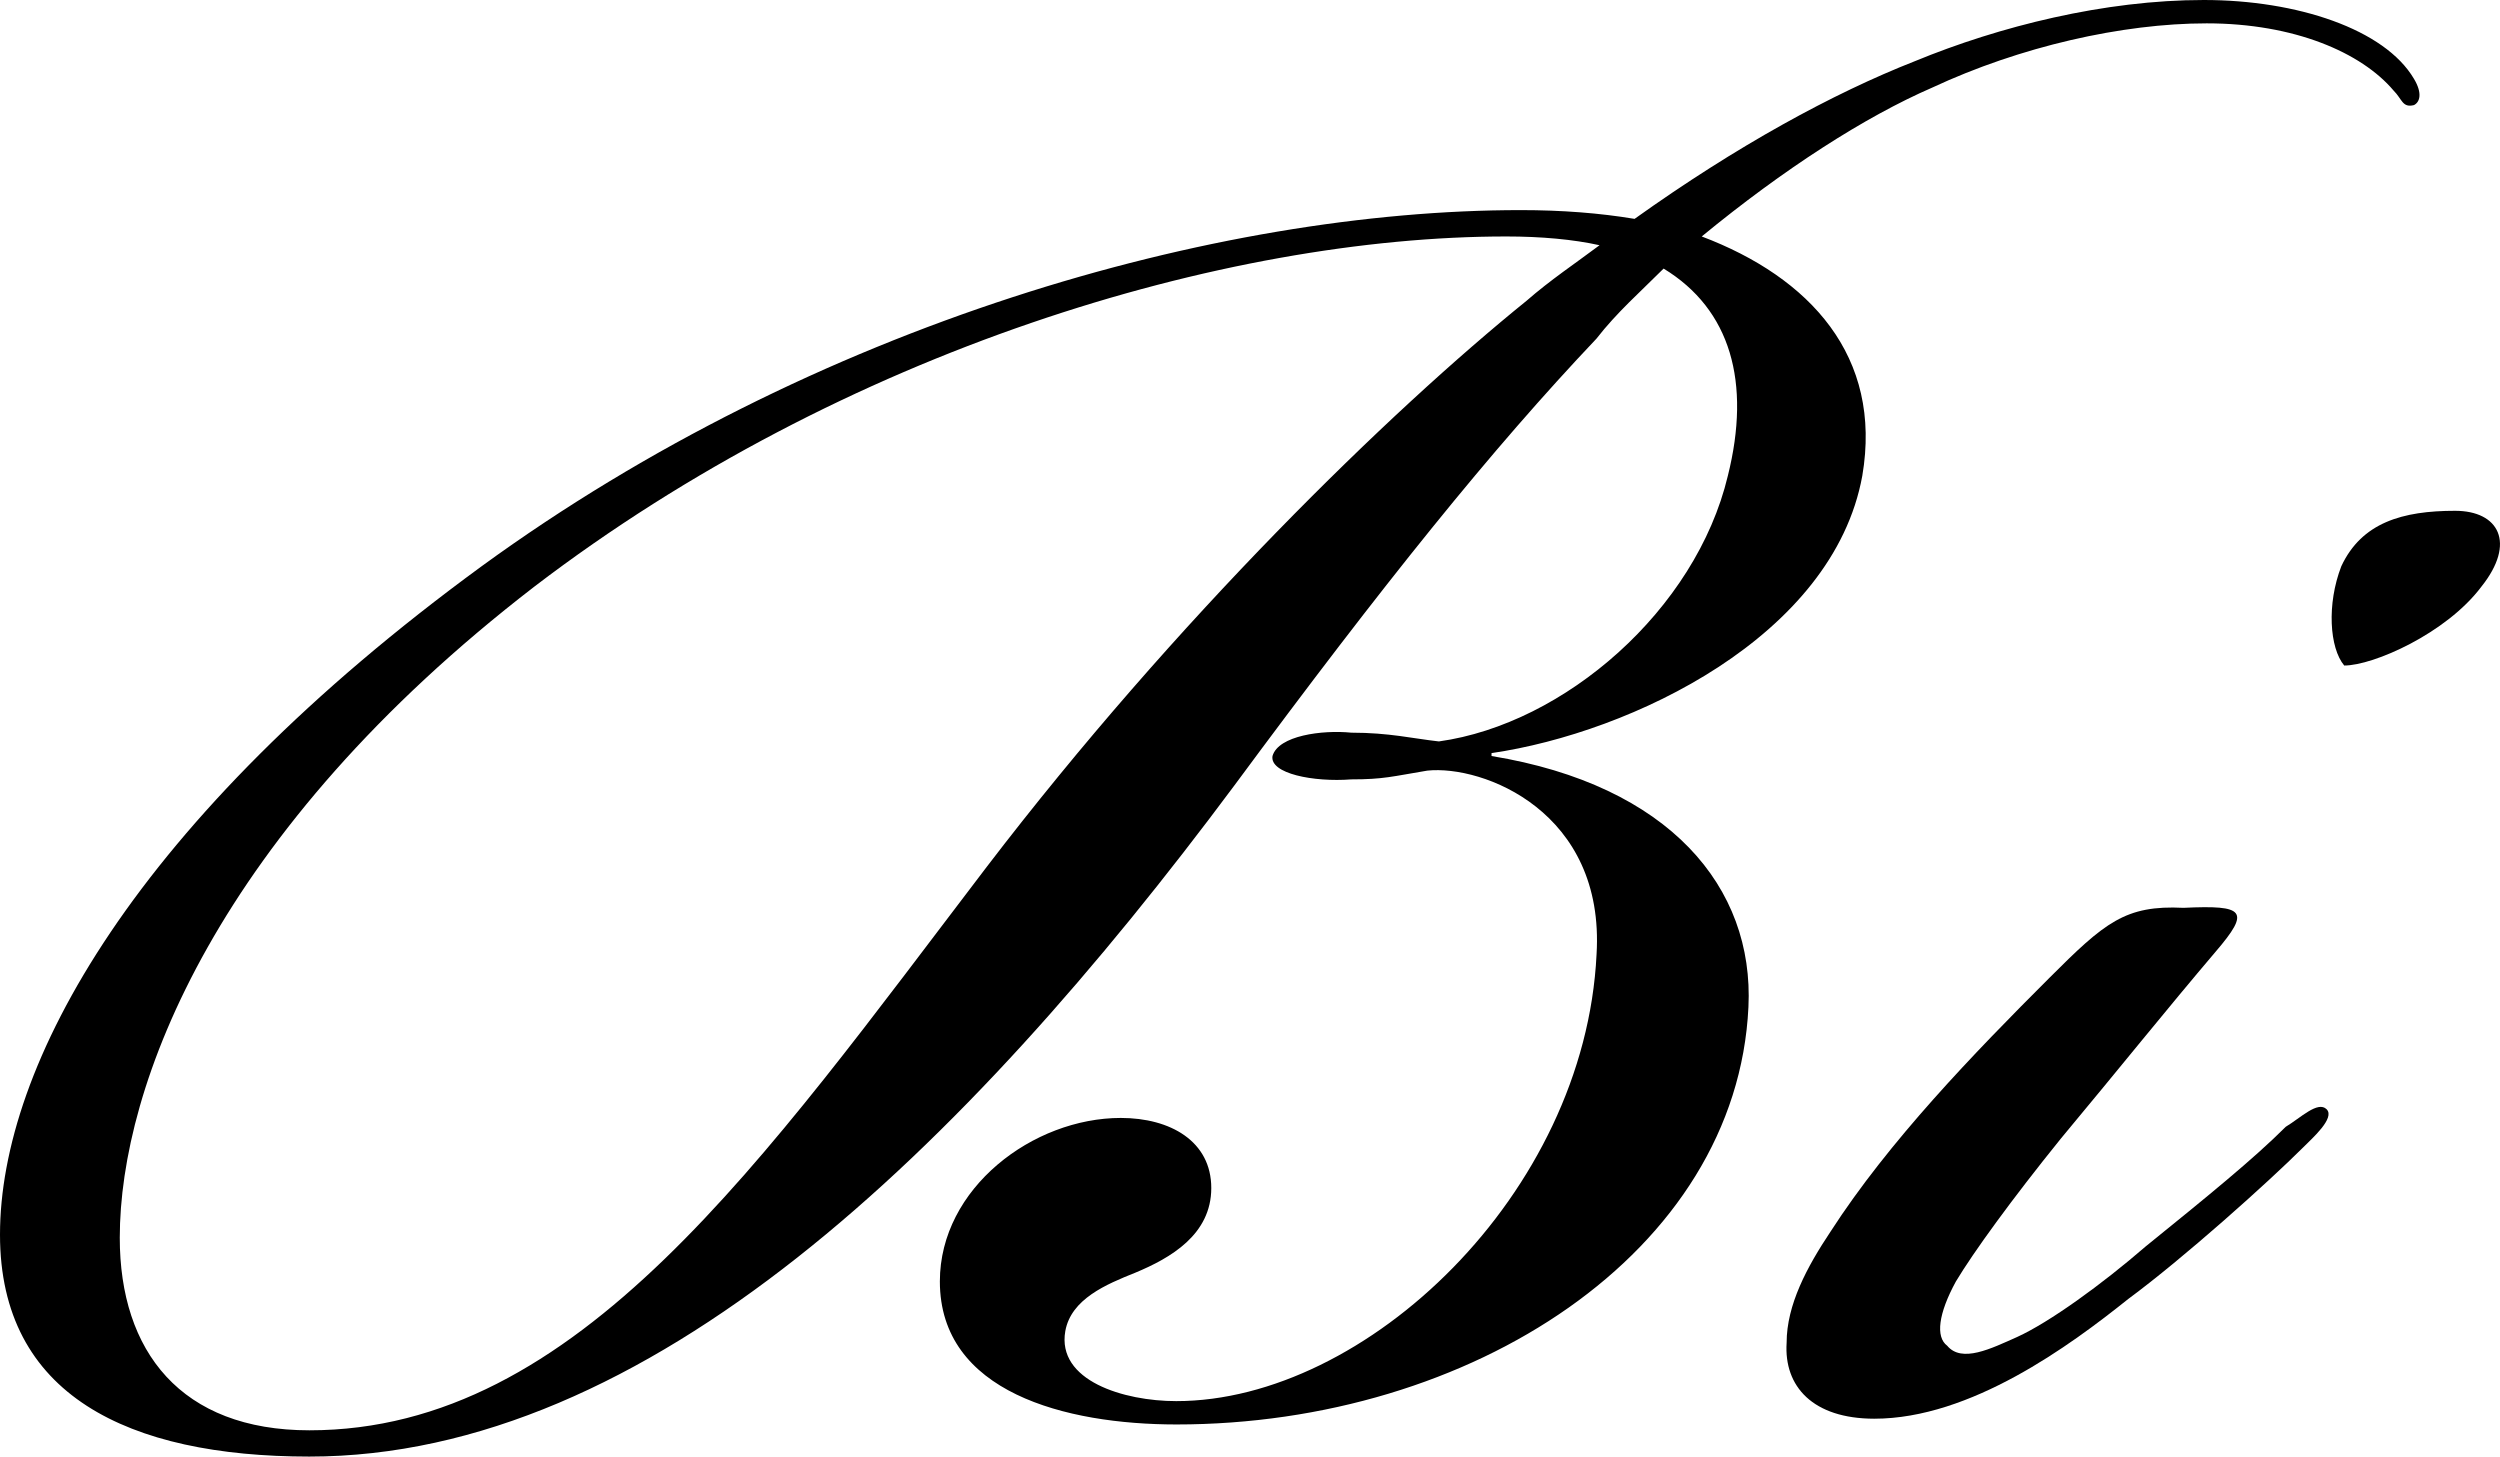
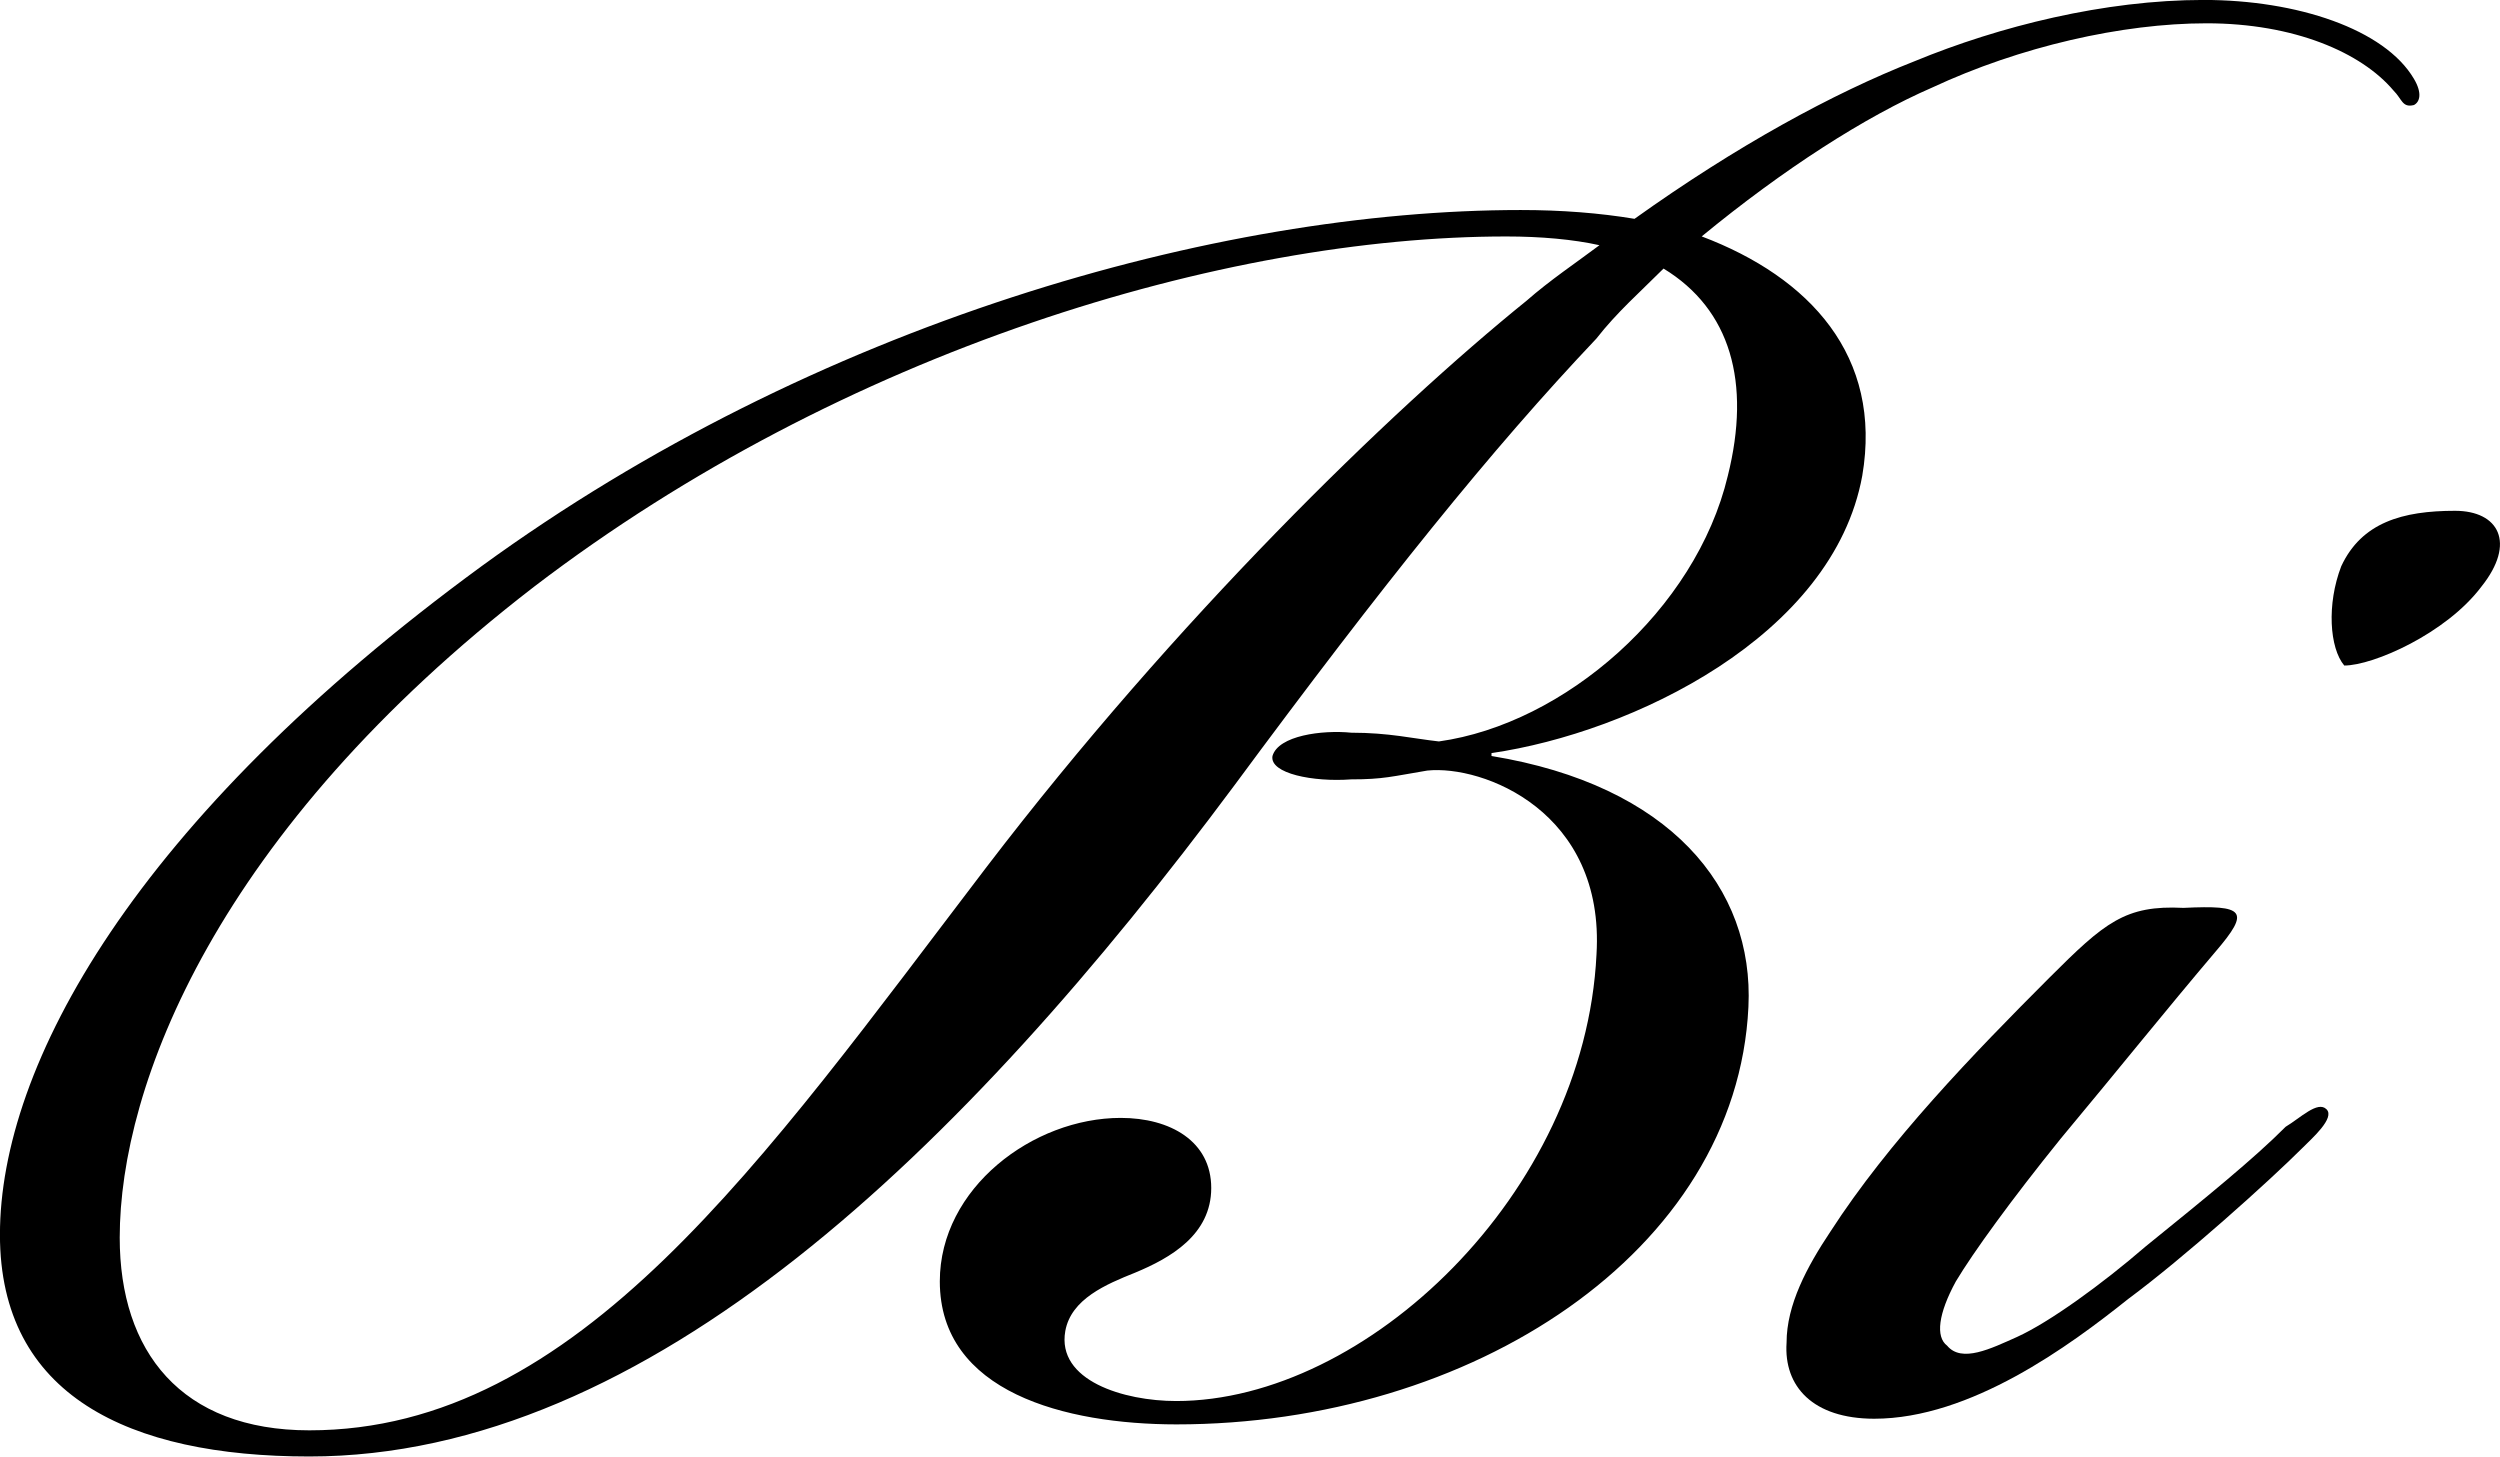
- <svg xmlns="http://www.w3.org/2000/svg" version="1.1" id="Layer_1" x="0px" y="0px" width="30.829px" height="17.961px" viewBox="0 0 30.829 17.961" enable-background="new 0 0 30.829 17.961" xml:space="preserve">
+ <svg xmlns="http://www.w3.org/2000/svg" version="1.1" baseProfile="tiny" id="Layer_1" x="0px" y="0px" width="44.626px" height="26px" viewBox="-13.796 -4.019 44.626 26" xml:space="preserve">
  <g>
-     <path d="M11.59,15.802c0-1.152,1.151-2.016,2.231-2.016c0.612,0,1.116,0.288,1.116,0.864c0,0.576-0.504,0.864-0.936,1.044   c-0.36,0.144-0.792,0.324-0.864,0.72c-0.108,0.612,0.72,0.864,1.368,0.864c2.339,0,5.039-2.556,5.183-5.507   c0.108-1.764-1.403-2.34-2.087-2.268c-0.433,0.072-0.54,0.108-0.937,0.108c-0.468,0.036-1.008-0.072-0.972-0.288   c0.072-0.252,0.612-0.324,0.972-0.288c0.468,0,0.756,0.072,1.08,0.108c1.548-0.216,3.168-1.62,3.563-3.275   c0.288-1.152,0.036-2.052-0.792-2.556c-0.288,0.288-0.576,0.54-0.828,0.864c-1.296,1.368-2.627,3.023-4.463,5.507   c-3.348,4.5-7.235,8.279-11.411,8.279C1.583,17.961,0,17.206,0,15.226c0-2.088,1.656-5.111,5.939-8.243   c4.104-2.988,9.071-4.392,12.814-4.392c0.504,0,0.972,0.036,1.404,0.108c1.26-0.9,2.447-1.548,3.455-1.944   C24.657,0.324,25.953,0,27.176,0c1.152,0,2.231,0.36,2.592,0.972c0.108,0.18,0.072,0.288,0,0.324   c-0.144,0.036-0.144-0.072-0.252-0.18c-0.396-0.468-1.224-0.828-2.304-0.828c-1.044,0-2.304,0.288-3.384,0.792   C23,1.439,21.993,2.087,20.985,2.916c1.332,0.504,2.232,1.476,1.98,2.952c-0.36,1.979-2.844,3.167-4.572,3.419v0.036   c2.196,0.36,3.24,1.62,3.168,3.096c-0.144,3.023-3.42,5.147-7.055,5.147C13.138,17.565,11.59,17.17,11.59,15.802z M3.815,17.638   c3.312,0,5.58-3.312,8.352-6.947c2.34-3.06,4.967-5.615,6.659-6.983c0.288-0.252,0.611-0.468,0.899-0.684   c-0.324-0.072-0.72-0.108-1.151-0.108c-3.456,0-8.171,1.404-11.986,4.319c-3.924,3.024-5.111,6.155-5.111,8.027   C1.476,16.666,2.232,17.638,3.815,17.638z" />
-     <path d="M22.032,16.558c0-0.468,0.252-0.936,0.54-1.368c0.72-1.116,1.764-2.196,2.7-3.131c0.684-0.684,0.936-0.9,1.655-0.864   c0.756-0.036,0.828,0.036,0.396,0.54c-0.612,0.72-1.188,1.44-1.908,2.304c-0.611,0.756-1.08,1.404-1.296,1.764   c-0.216,0.396-0.252,0.684-0.107,0.792c0.18,0.216,0.54,0.036,0.863-0.108c0.396-0.18,1.044-0.648,1.584-1.116   c0.756-0.612,1.332-1.08,1.728-1.476c0.181-0.108,0.396-0.324,0.504-0.216c0.108,0.108-0.18,0.36-0.287,0.468   c-0.433,0.432-1.477,1.368-2.16,1.872c-0.72,0.576-1.943,1.476-3.132,1.476C22.356,17.494,21.997,17.098,22.032,16.558z    M30.599,7.235c-0.432,0.576-1.332,0.972-1.691,0.972c-0.181-0.216-0.217-0.756-0.036-1.224c0.252-0.54,0.756-0.684,1.403-0.684   C30.815,6.299,31.031,6.695,30.599,7.235z" />
+     <path d="M2.98,18.854c0-1.667,1.667-2.918,3.229-2.918c0.886,0,1.616,0.417,1.616,1.251s-0.729,1.25-1.355,1.51   c-0.521,0.209-1.146,0.47-1.25,1.043c-0.157,0.885,1.042,1.25,1.98,1.25c3.386,0,7.293-3.698,7.502-7.97   c0.156-2.555-2.03-3.388-3.021-3.284c-0.626,0.104-0.782,0.157-1.356,0.157C9.647,9.944,8.866,9.789,8.918,9.477   c0.104-0.366,0.886-0.469,1.408-0.417c0.676,0,1.094,0.104,1.563,0.156c2.239-0.313,4.586-2.345,5.157-4.741   c0.417-1.668,0.051-2.971-1.147-3.7c-0.417,0.417-0.834,0.782-1.199,1.25c-1.875,1.98-3.802,4.376-6.46,7.973   C3.395,16.512-2.232,21.98-8.277,21.98c-3.228-0.001-5.52-1.094-5.52-3.959c0-3.022,2.397-7.398,8.597-11.933   c5.941-4.325,13.13-6.358,18.548-6.358c0.729,0,1.408,0.053,2.033,0.157c1.824-1.303,3.542-2.241,5.001-2.814   c1.513-0.624,3.39-1.093,5.159-1.093c1.668,0,3.229,0.521,3.752,1.407c0.155,0.26,0.104,0.417,0,0.469   c-0.209,0.052-0.209-0.104-0.365-0.26c-0.573-0.678-1.772-1.199-3.336-1.199c-1.51,0-3.333,0.417-4.896,1.146   c-1.198,0.52-2.657,1.458-4.116,2.658c1.928,0.729,3.231,2.136,2.866,4.273C18.924,7.34,15.33,9.06,12.828,9.424v0.052   c3.178,0.521,4.69,2.345,4.586,4.48c-0.209,4.375-4.951,7.451-10.212,7.451C5.221,21.405,2.98,20.835,2.98,18.854z M-8.274,21.513   c4.794,0,8.077-4.795,12.089-10.056c3.387-4.43,7.189-8.128,9.64-10.109c0.416-0.365,0.883-0.677,1.3-0.99   c-0.469-0.104-1.043-0.156-1.665-0.156c-5.003,0-11.829,2.032-17.351,6.251c-5.68,4.377-7.398,8.911-7.398,11.619   C-11.66,20.105-10.565,21.513-8.274,21.513z" />
+     <path d="M18.095,19.949c0-0.678,0.364-1.355,0.781-1.981c1.042-1.614,2.555-3.178,3.908-4.532c0.99-0.989,1.354-1.302,2.396-1.249   c1.095-0.053,1.198,0.051,0.573,0.78c-0.885,1.043-1.719,2.085-2.762,3.336c-0.884,1.094-1.563,2.032-1.875,2.553   c-0.313,0.574-0.364,0.989-0.155,1.146c0.26,0.312,0.78,0.053,1.25-0.157c0.572-0.26,1.51-0.937,2.293-1.614   c1.094-0.886,1.928-1.563,2.5-2.137c0.262-0.156,0.572-0.47,0.729-0.312c0.157,0.155-0.262,0.521-0.415,0.676   c-0.627,0.626-2.139,1.981-3.126,2.711c-1.043,0.833-2.812,2.137-4.534,2.137C18.564,21.304,18.043,20.729,18.095,19.949z    M30.497,6.454c-0.627,0.834-1.929,1.407-2.447,1.407c-0.263-0.312-0.315-1.094-0.054-1.772c0.364-0.782,1.094-0.99,2.031-0.99   C30.808,5.099,31.123,5.672,30.497,6.454z" />
  </g>
</svg>
